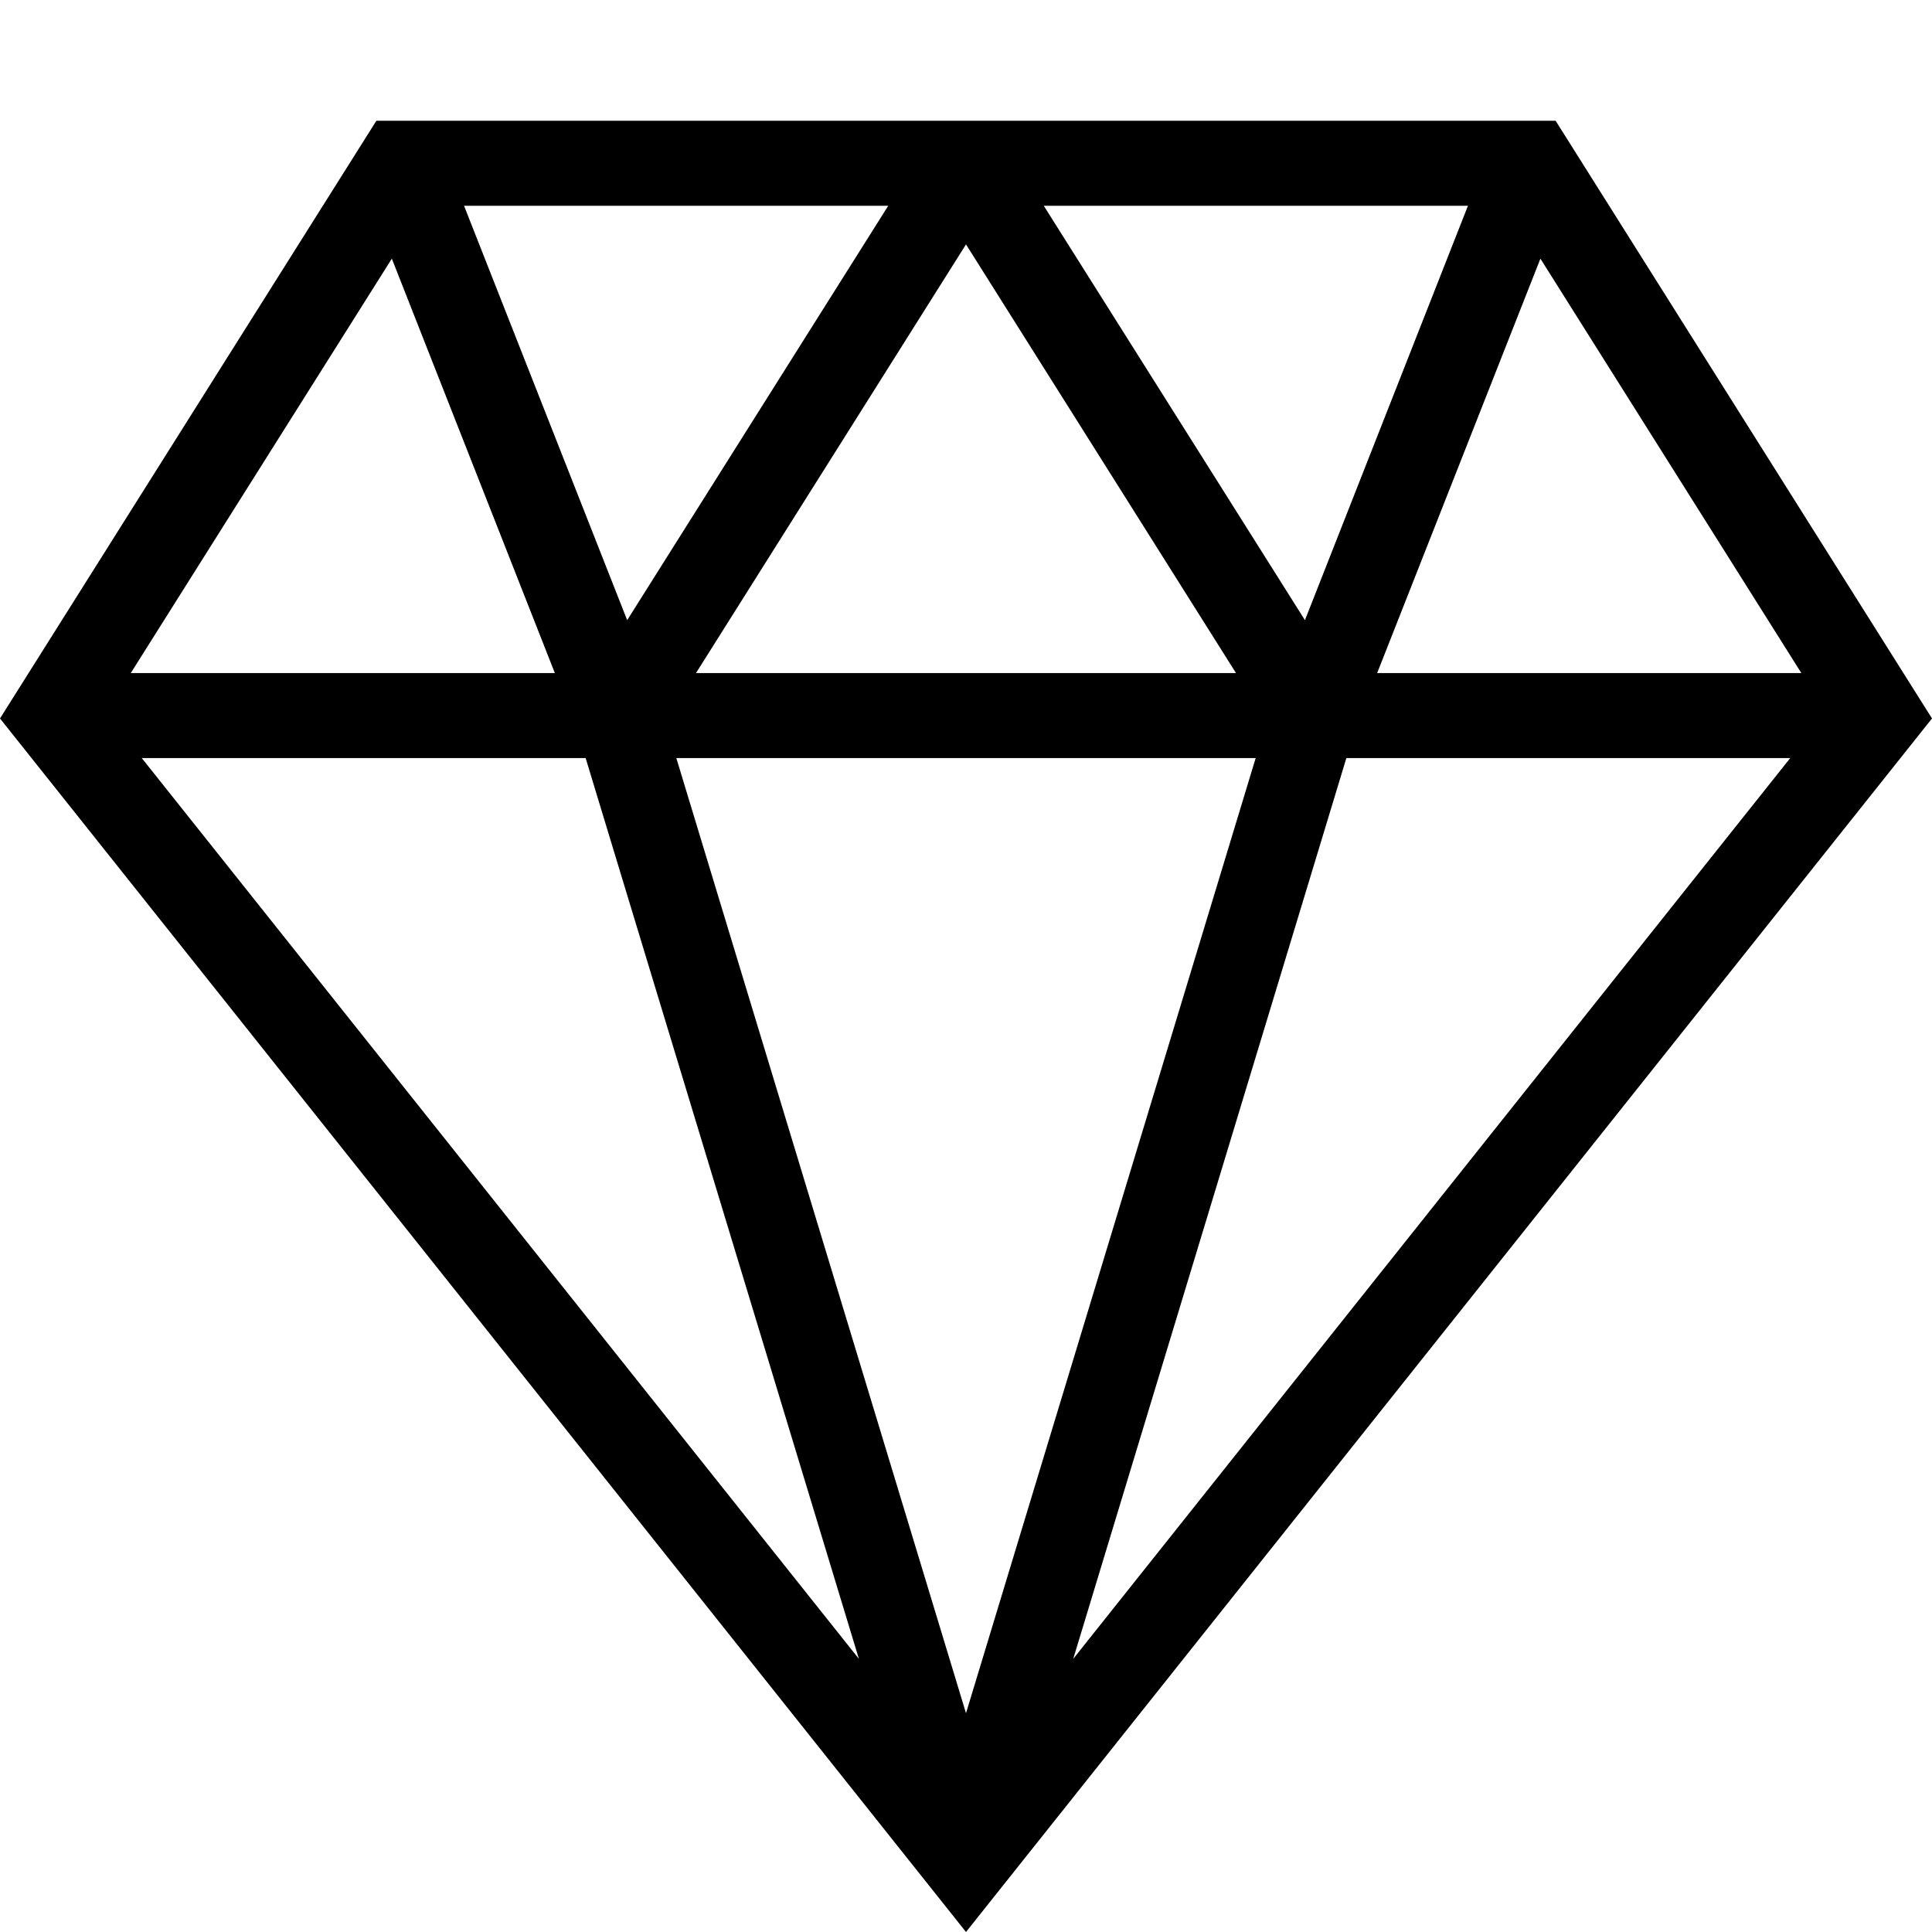
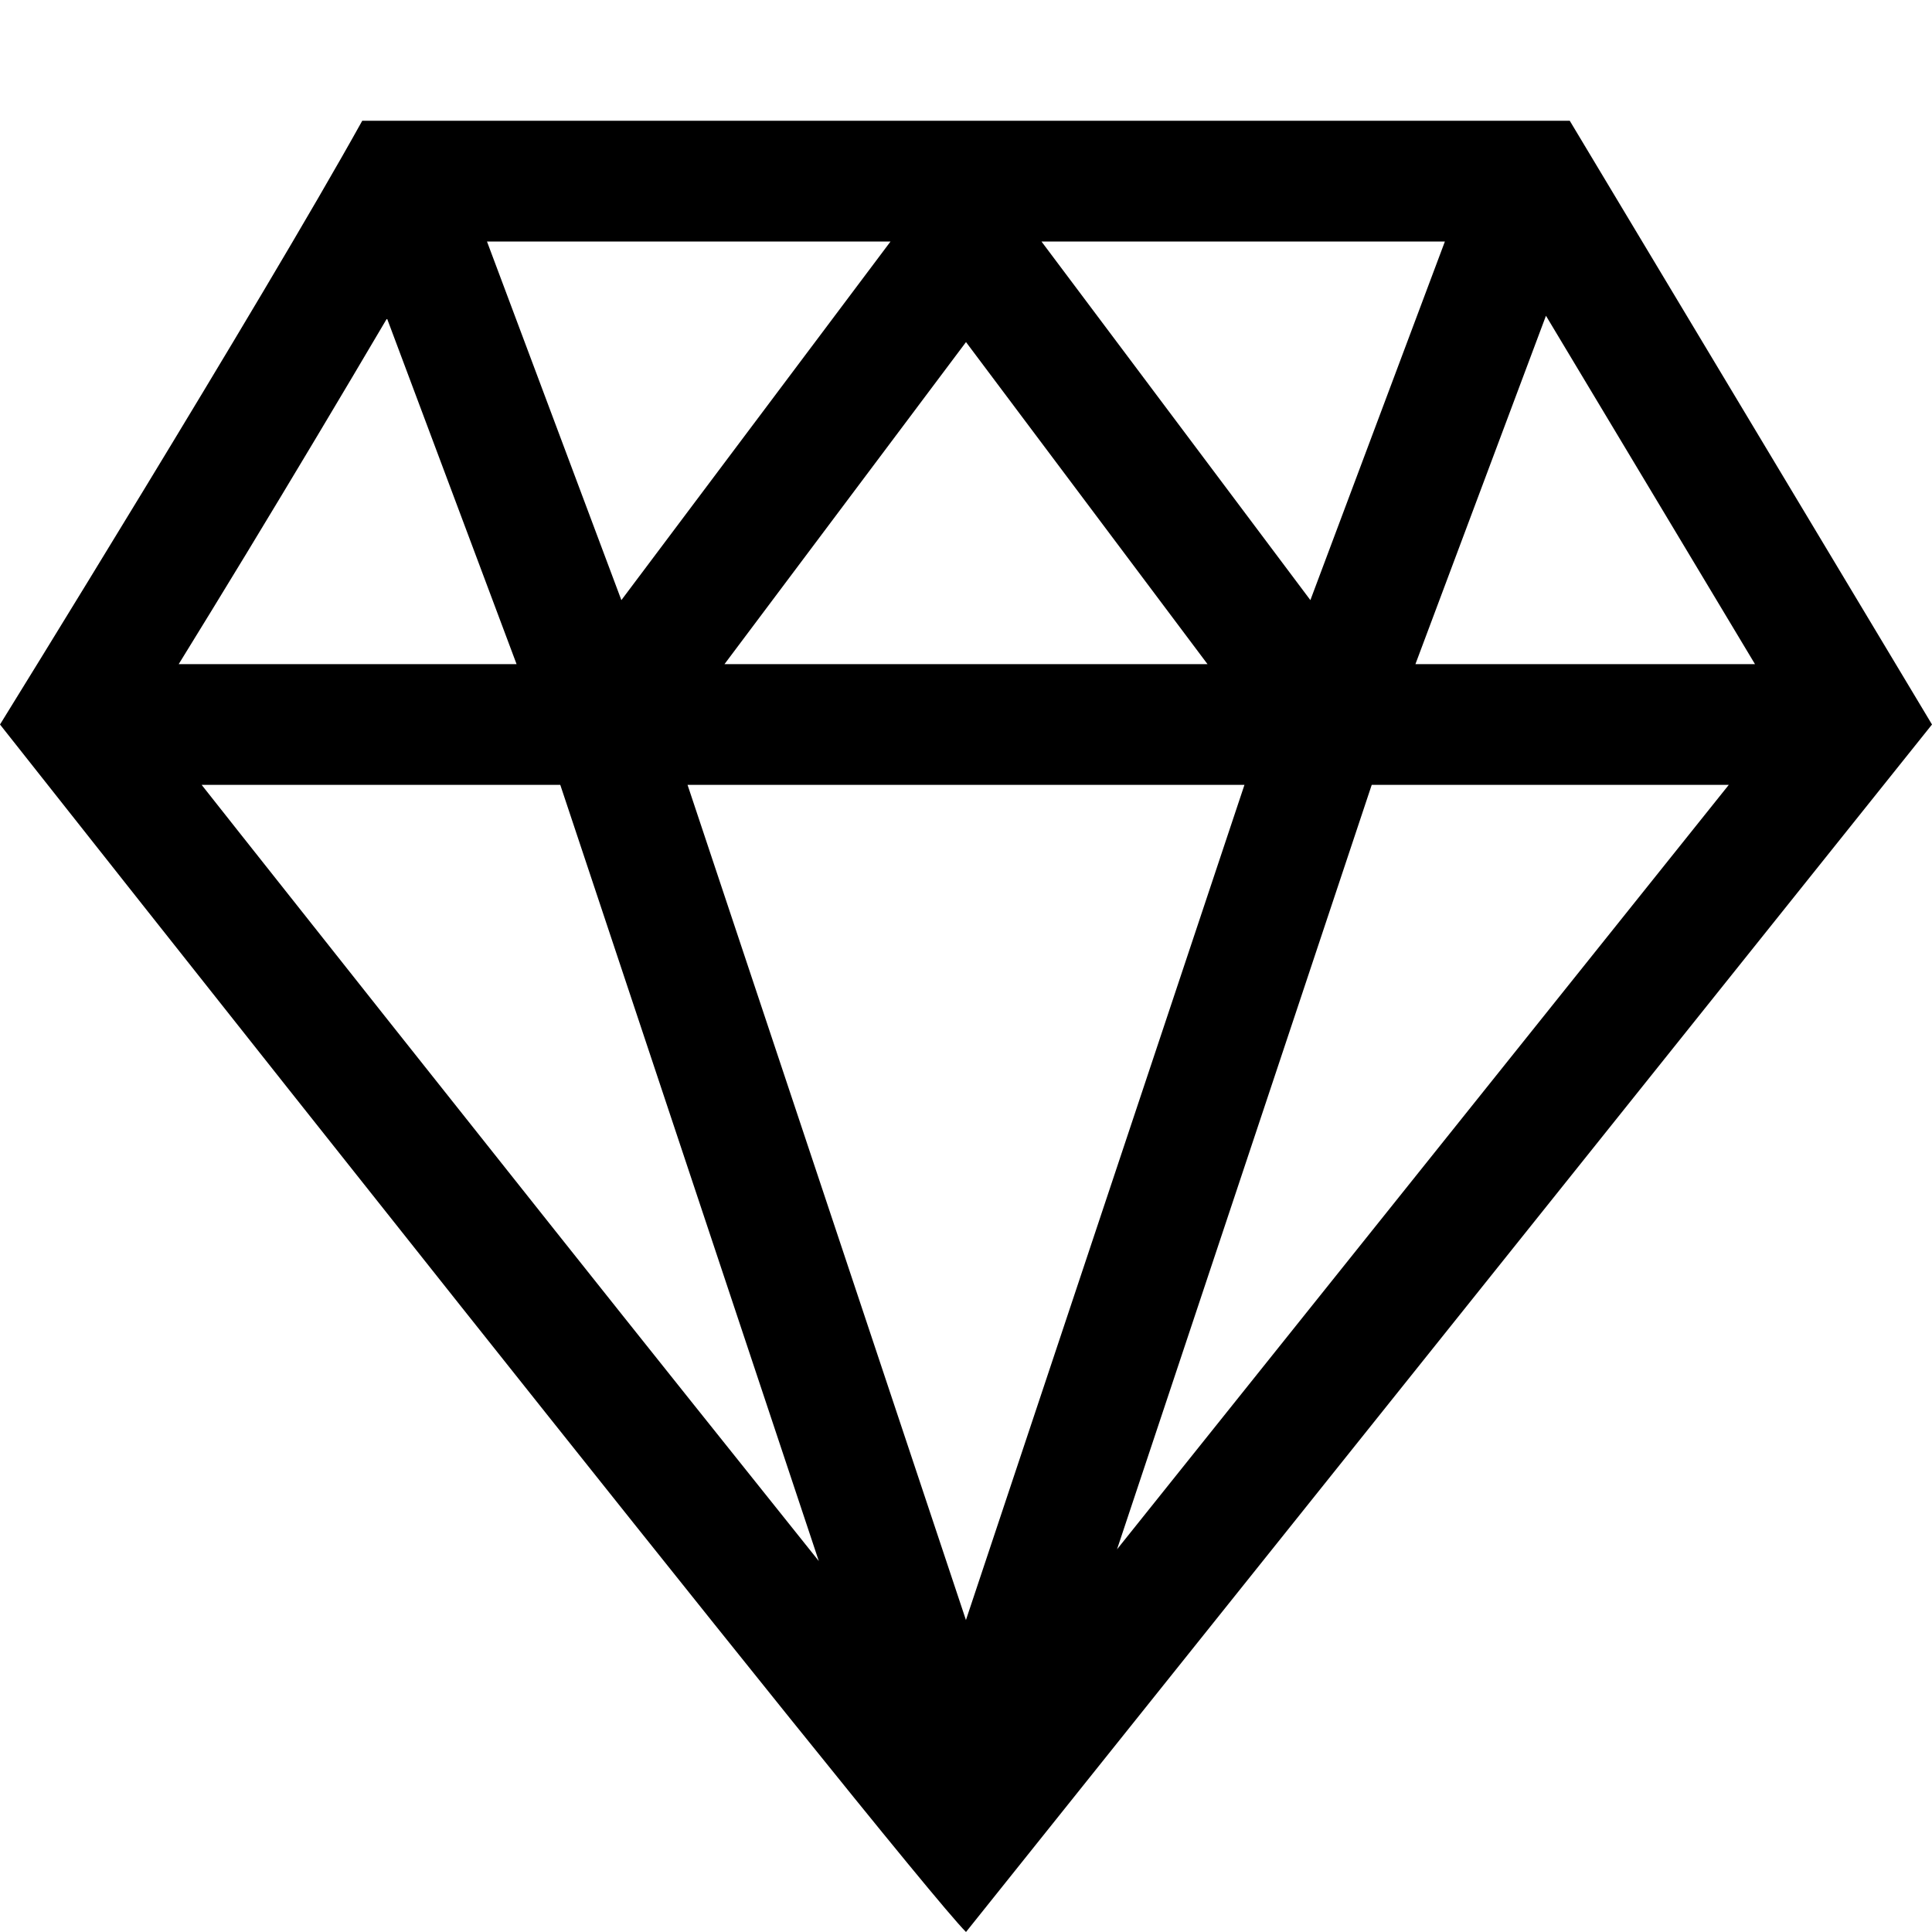
<svg xmlns="http://www.w3.org/2000/svg" width="16" height="16" fill="currentColor" viewBox="0 0 16 16">
-   <path fill="currentColor" d="M12.883 1H3.117L0 5.95 8 16l8-10.05L12.883 1Zm-2.484 5.278L8 14.188l-2.399-7.91H10.4Zm-4.635-.704L8 2.024l2.236 3.55H5.764Zm2.88-3.87h3.513l-1.35 3.432-2.163-3.432Zm-3.45 3.432L3.843 1.704h3.513L5.194 5.136Zm-.6.438H1.083l2.162-3.432 1.35 3.432Zm.256.704 2.263 7.46-5.939-7.46H4.85Zm6.3 0h3.676l-5.938 7.46 2.262-7.46Zm.255-.704 1.352-3.432 2.161 3.432h-3.513Z" />
+   <path fill-rule="evenodd" d="M16 6 8 16c-.5-.5-8-10-8-10s2.167-3.5 3-5h10l3 5Zm-8.001 7.418L10.306 6.5H5.694L8 13.418ZM1.964 6.872c.71.898 1.664 2.1 2.632 3.318.755.95 1.52 1.907 2.185 2.738L4.64 6.5H1.67l.294.372Zm7.285 5.961L14.317 6.5H11.36L9.25 12.833ZM3.205 2.637a176.89 176.89 0 0 1-1.163 1.945c-.201.331-.393.644-.562.918h2.798L3.205 2.637ZM6 5.5h4L8 2.833 6 5.5Zm5.722 0h2.812l-1.731-2.885L11.722 5.5Zm-6.576-.53L7.375 2H4.033l1.113 2.97Zm5.706 0L11.966 2H8.625l2.227 2.97Z" clip-rule="evenodd" />
</svg>
